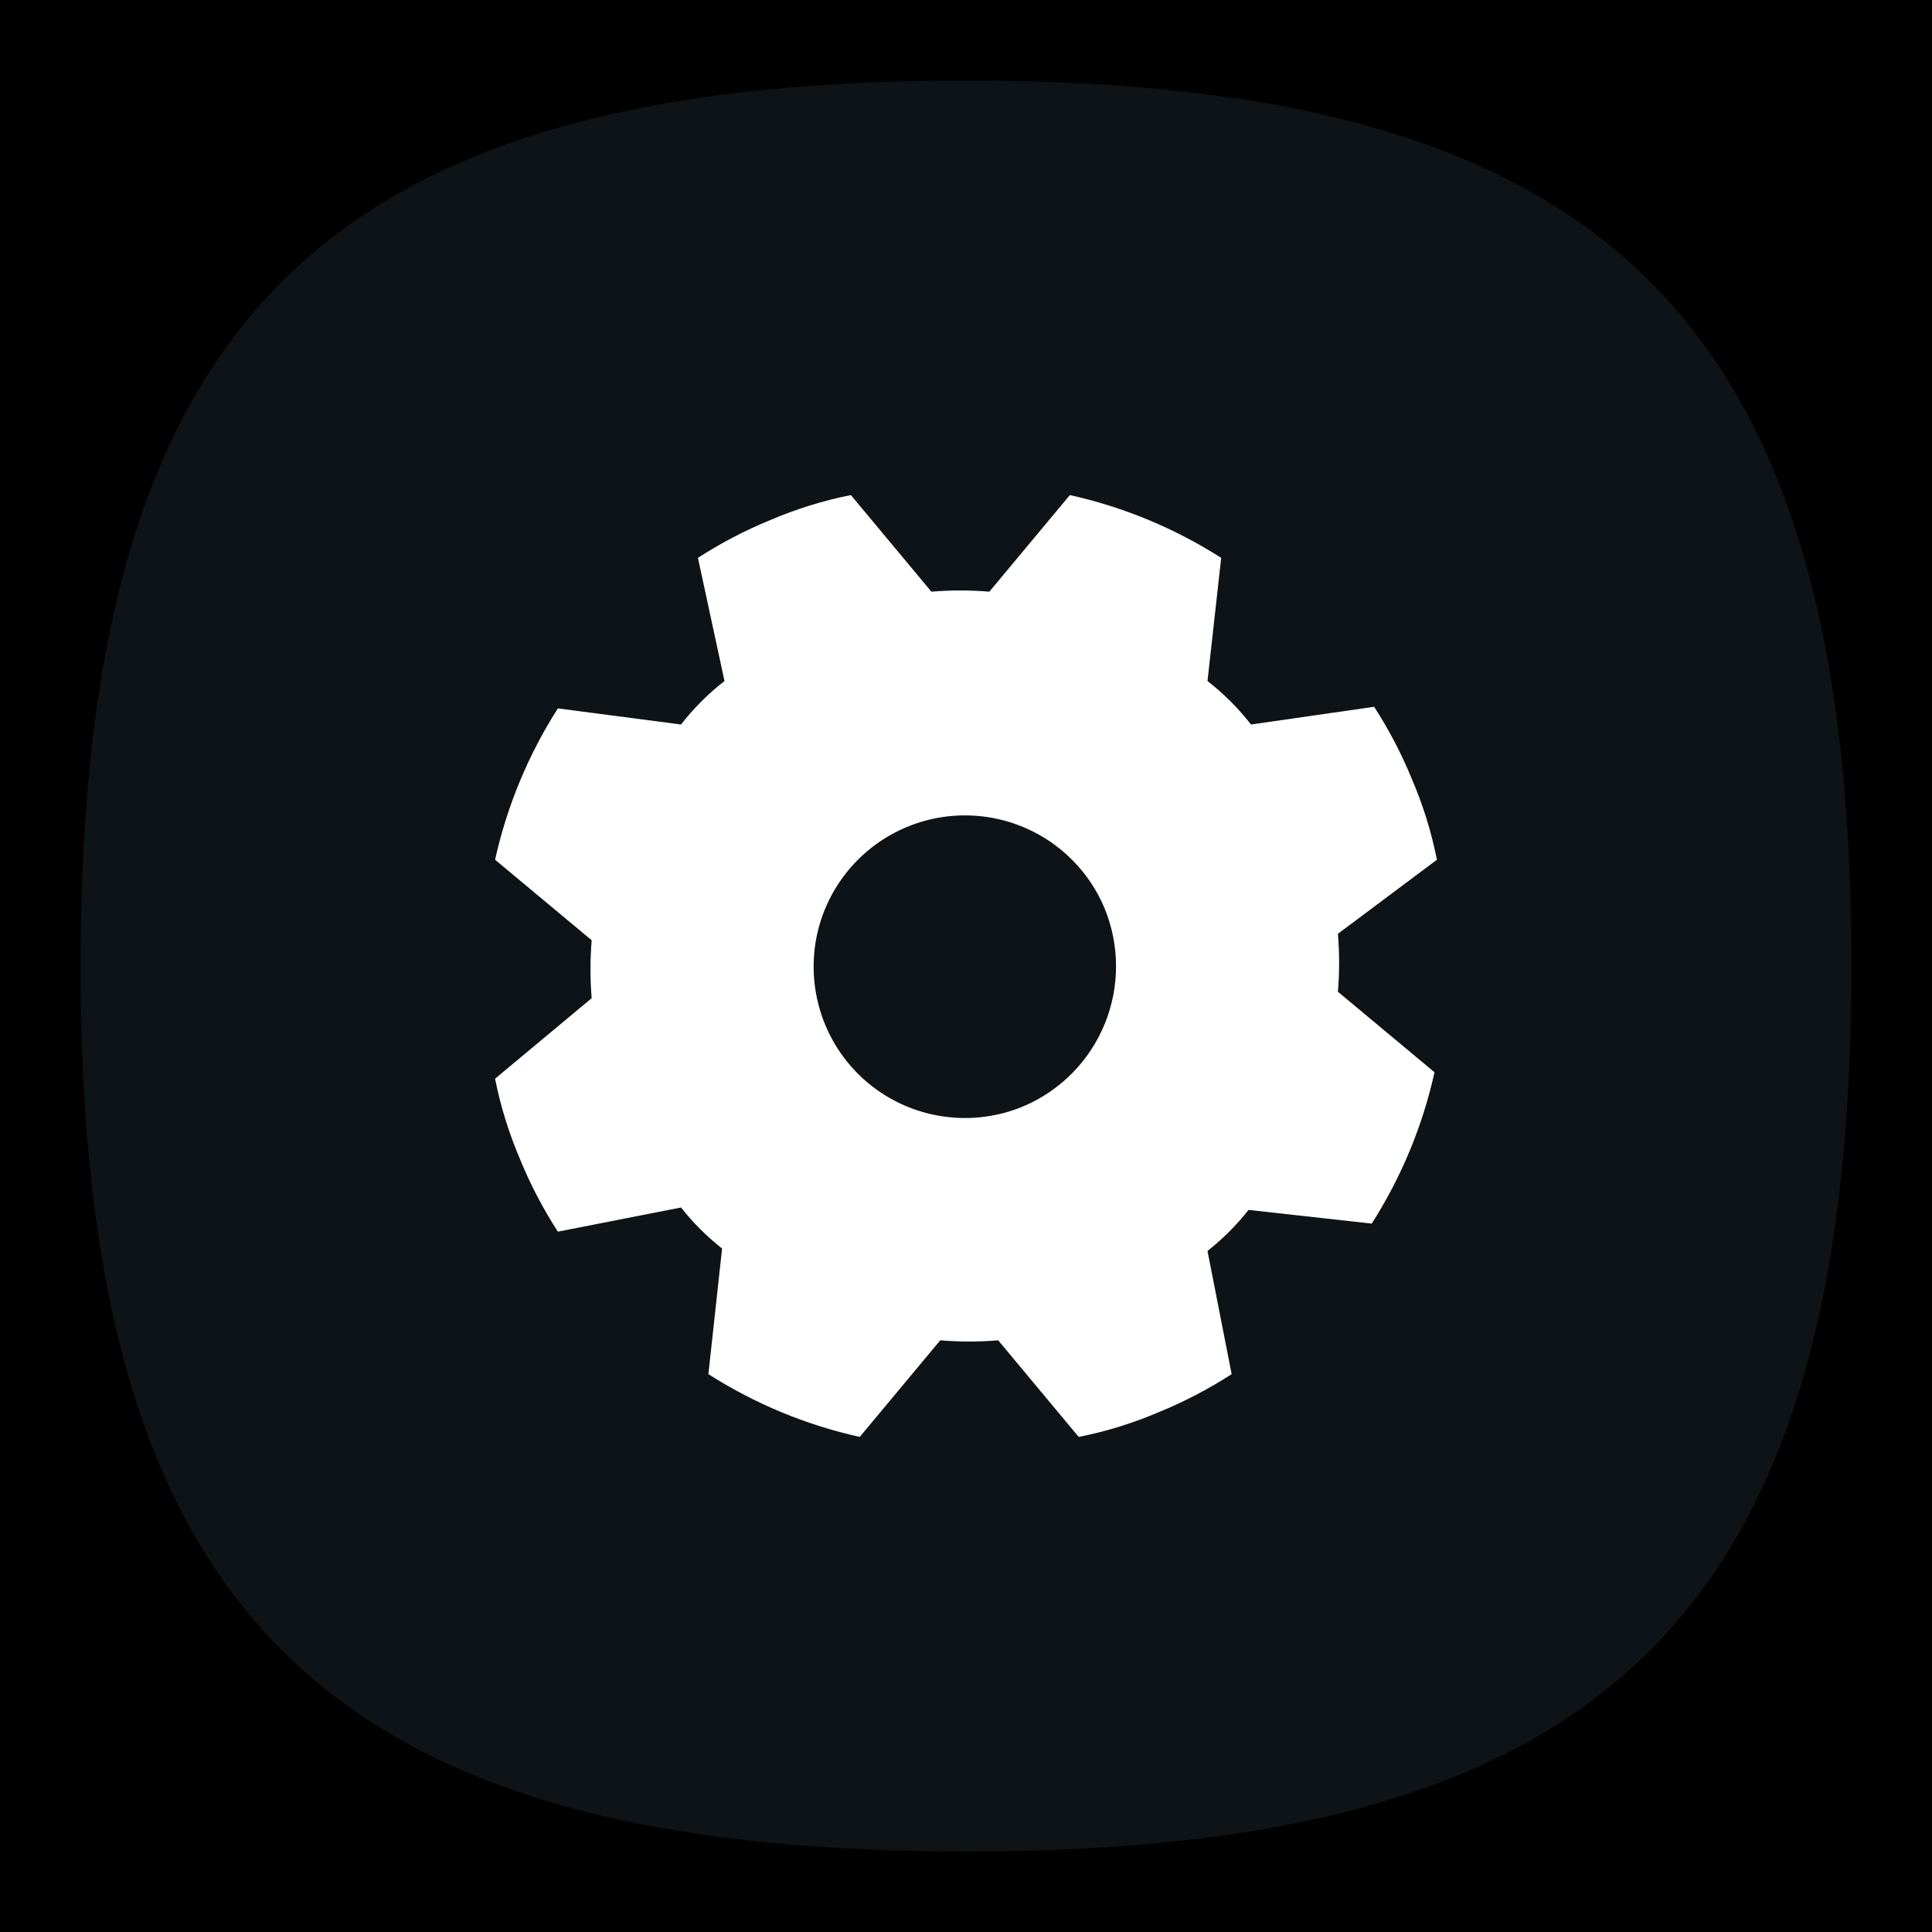
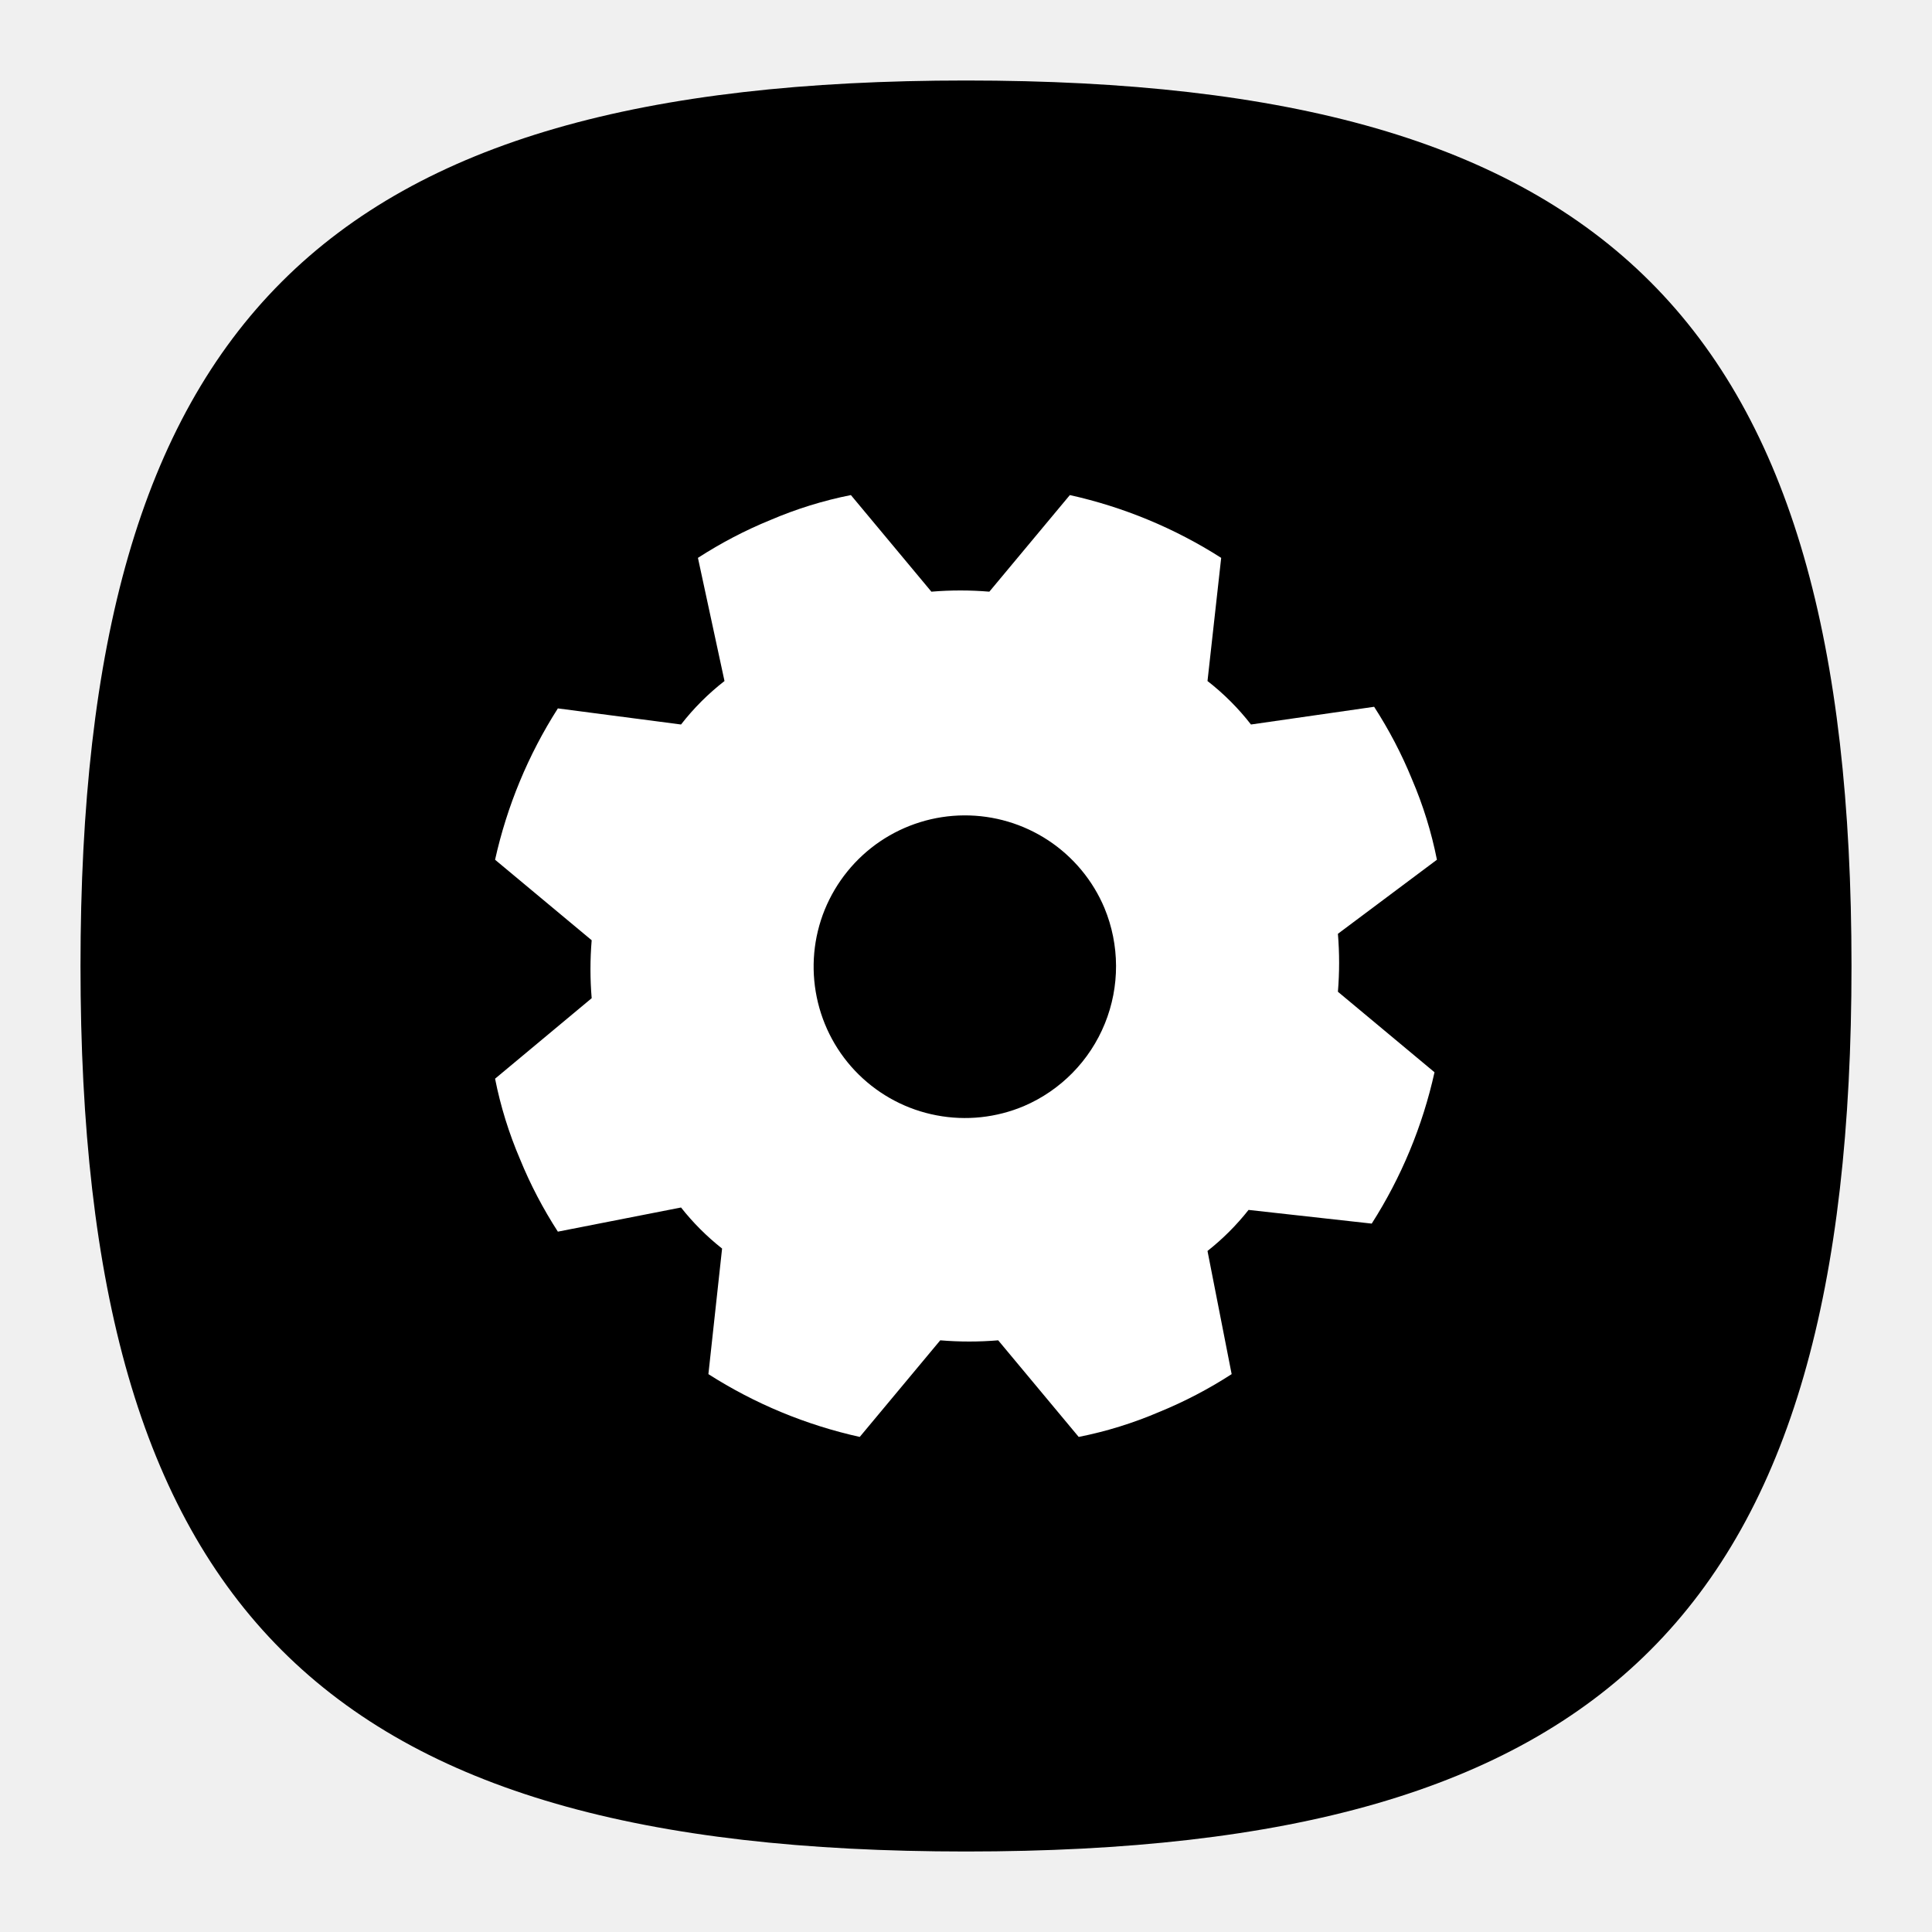
<svg xmlns="http://www.w3.org/2000/svg" width="24" height="24" viewBox="0 0 24 24" fill="none">
-   <g clip-path="url(#clip0_3_1012)">
-     <rect width="24" height="24" fill="black" />
-     <path d="M1 12C1 4 4 1 12 1C20 1 23 4 23 12C23 20 20 23 12 23C4 23 1 20 1 12Z" fill="#577F98" fill-opacity="0.15" />
-     <path d="M17.85 10.68C17.782 10.337 17.678 10.002 17.54 9.68C17.412 9.366 17.254 9.065 17.07 8.78L15.54 9C15.383 8.798 15.202 8.617 15 8.46L15.17 6.93C14.594 6.562 13.957 6.298 13.29 6.15L12.29 7.35C12.05 7.33 11.81 7.33 11.57 7.35L10.57 6.15C10.227 6.218 9.892 6.322 9.57 6.46C9.256 6.588 8.955 6.746 8.67 6.93L9 8.46C8.798 8.617 8.617 8.798 8.46 9L6.93 8.8C6.562 9.376 6.298 10.013 6.15 10.68L7.35 11.68C7.33 11.92 7.33 12.16 7.35 12.4L6.15 13.4C6.218 13.743 6.322 14.078 6.46 14.4C6.588 14.714 6.746 15.015 6.93 15.3L8.46 15C8.609 15.189 8.781 15.361 8.97 15.51L8.8 17.07C9.376 17.438 10.013 17.702 10.68 17.85L11.68 16.65C11.92 16.67 12.16 16.67 12.4 16.65L13.4 17.85C13.743 17.782 14.078 17.678 14.4 17.54C14.714 17.412 15.015 17.254 15.3 17.07L15 15.54C15.189 15.391 15.361 15.219 15.51 15.03L17.04 15.2C17.408 14.624 17.672 13.988 17.82 13.32L16.62 12.32C16.64 12.08 16.64 11.84 16.62 11.6L17.85 10.68ZM12.72 13.74C12.377 13.885 11.999 13.925 11.634 13.855C11.269 13.786 10.932 13.609 10.667 13.348C10.402 13.087 10.221 12.753 10.146 12.388C10.071 12.024 10.105 11.646 10.245 11.301C10.386 10.956 10.625 10.661 10.933 10.452C11.241 10.244 11.604 10.131 11.976 10.129C12.348 10.127 12.712 10.235 13.023 10.44C13.333 10.645 13.576 10.937 13.72 11.28C13.91 11.739 13.912 12.255 13.725 12.715C13.538 13.176 13.177 13.544 12.72 13.74Z" fill="white" />
-   </g>
-   <defs>
-     <clipPath id="clip0_3_1012">
-       <rect width="24" height="24" fill="white" />
-     </clipPath>
-   </defs>
+   <path d="M1 12C1 4 4 1 12 1C20 1 23 4 23 12C23 20 20 23 12 23C4 23 1 20 1 12Z" fill="black" />
+   <path d="M17.85 10.68C17.782 10.337 17.678 10.002 17.54 9.68C17.412 9.366 17.254 9.065 17.07 8.78L15.54 9C15.383 8.798 15.202 8.617 15 8.46L15.17 6.93C14.594 6.562 13.957 6.298 13.29 6.15L12.29 7.35C12.05 7.33 11.81 7.33 11.57 7.35L10.57 6.15C10.227 6.218 9.892 6.322 9.57 6.46C9.256 6.588 8.955 6.746 8.67 6.93L9 8.46C8.798 8.617 8.617 8.798 8.46 9L6.93 8.8C6.562 9.376 6.298 10.013 6.15 10.68L7.35 11.68C7.33 11.92 7.33 12.16 7.35 12.4L6.15 13.4C6.218 13.743 6.322 14.078 6.46 14.4C6.588 14.714 6.746 15.015 6.93 15.3L8.46 15C8.609 15.189 8.781 15.361 8.97 15.51L8.8 17.07C9.376 17.438 10.013 17.702 10.68 17.85L11.68 16.65C11.92 16.67 12.16 16.67 12.4 16.65L13.4 17.85C13.743 17.782 14.078 17.678 14.4 17.54C14.714 17.412 15.015 17.254 15.3 17.07L15 15.54C15.189 15.391 15.361 15.219 15.51 15.03L17.04 15.2C17.408 14.624 17.672 13.988 17.82 13.32L16.62 12.32C16.64 12.08 16.64 11.84 16.62 11.6L17.85 10.68ZM12.72 13.74C12.377 13.885 11.999 13.925 11.634 13.855C11.269 13.786 10.932 13.609 10.667 13.348C10.402 13.087 10.221 12.753 10.146 12.388C10.071 12.024 10.105 11.646 10.245 11.301C10.386 10.956 10.625 10.661 10.933 10.452C11.241 10.244 11.604 10.131 11.976 10.129C12.348 10.127 12.712 10.235 13.023 10.44C13.333 10.645 13.576 10.937 13.72 11.28C13.91 11.739 13.912 12.255 13.725 12.715C13.538 13.176 13.177 13.544 12.72 13.74Z" fill="white" />
</svg>
